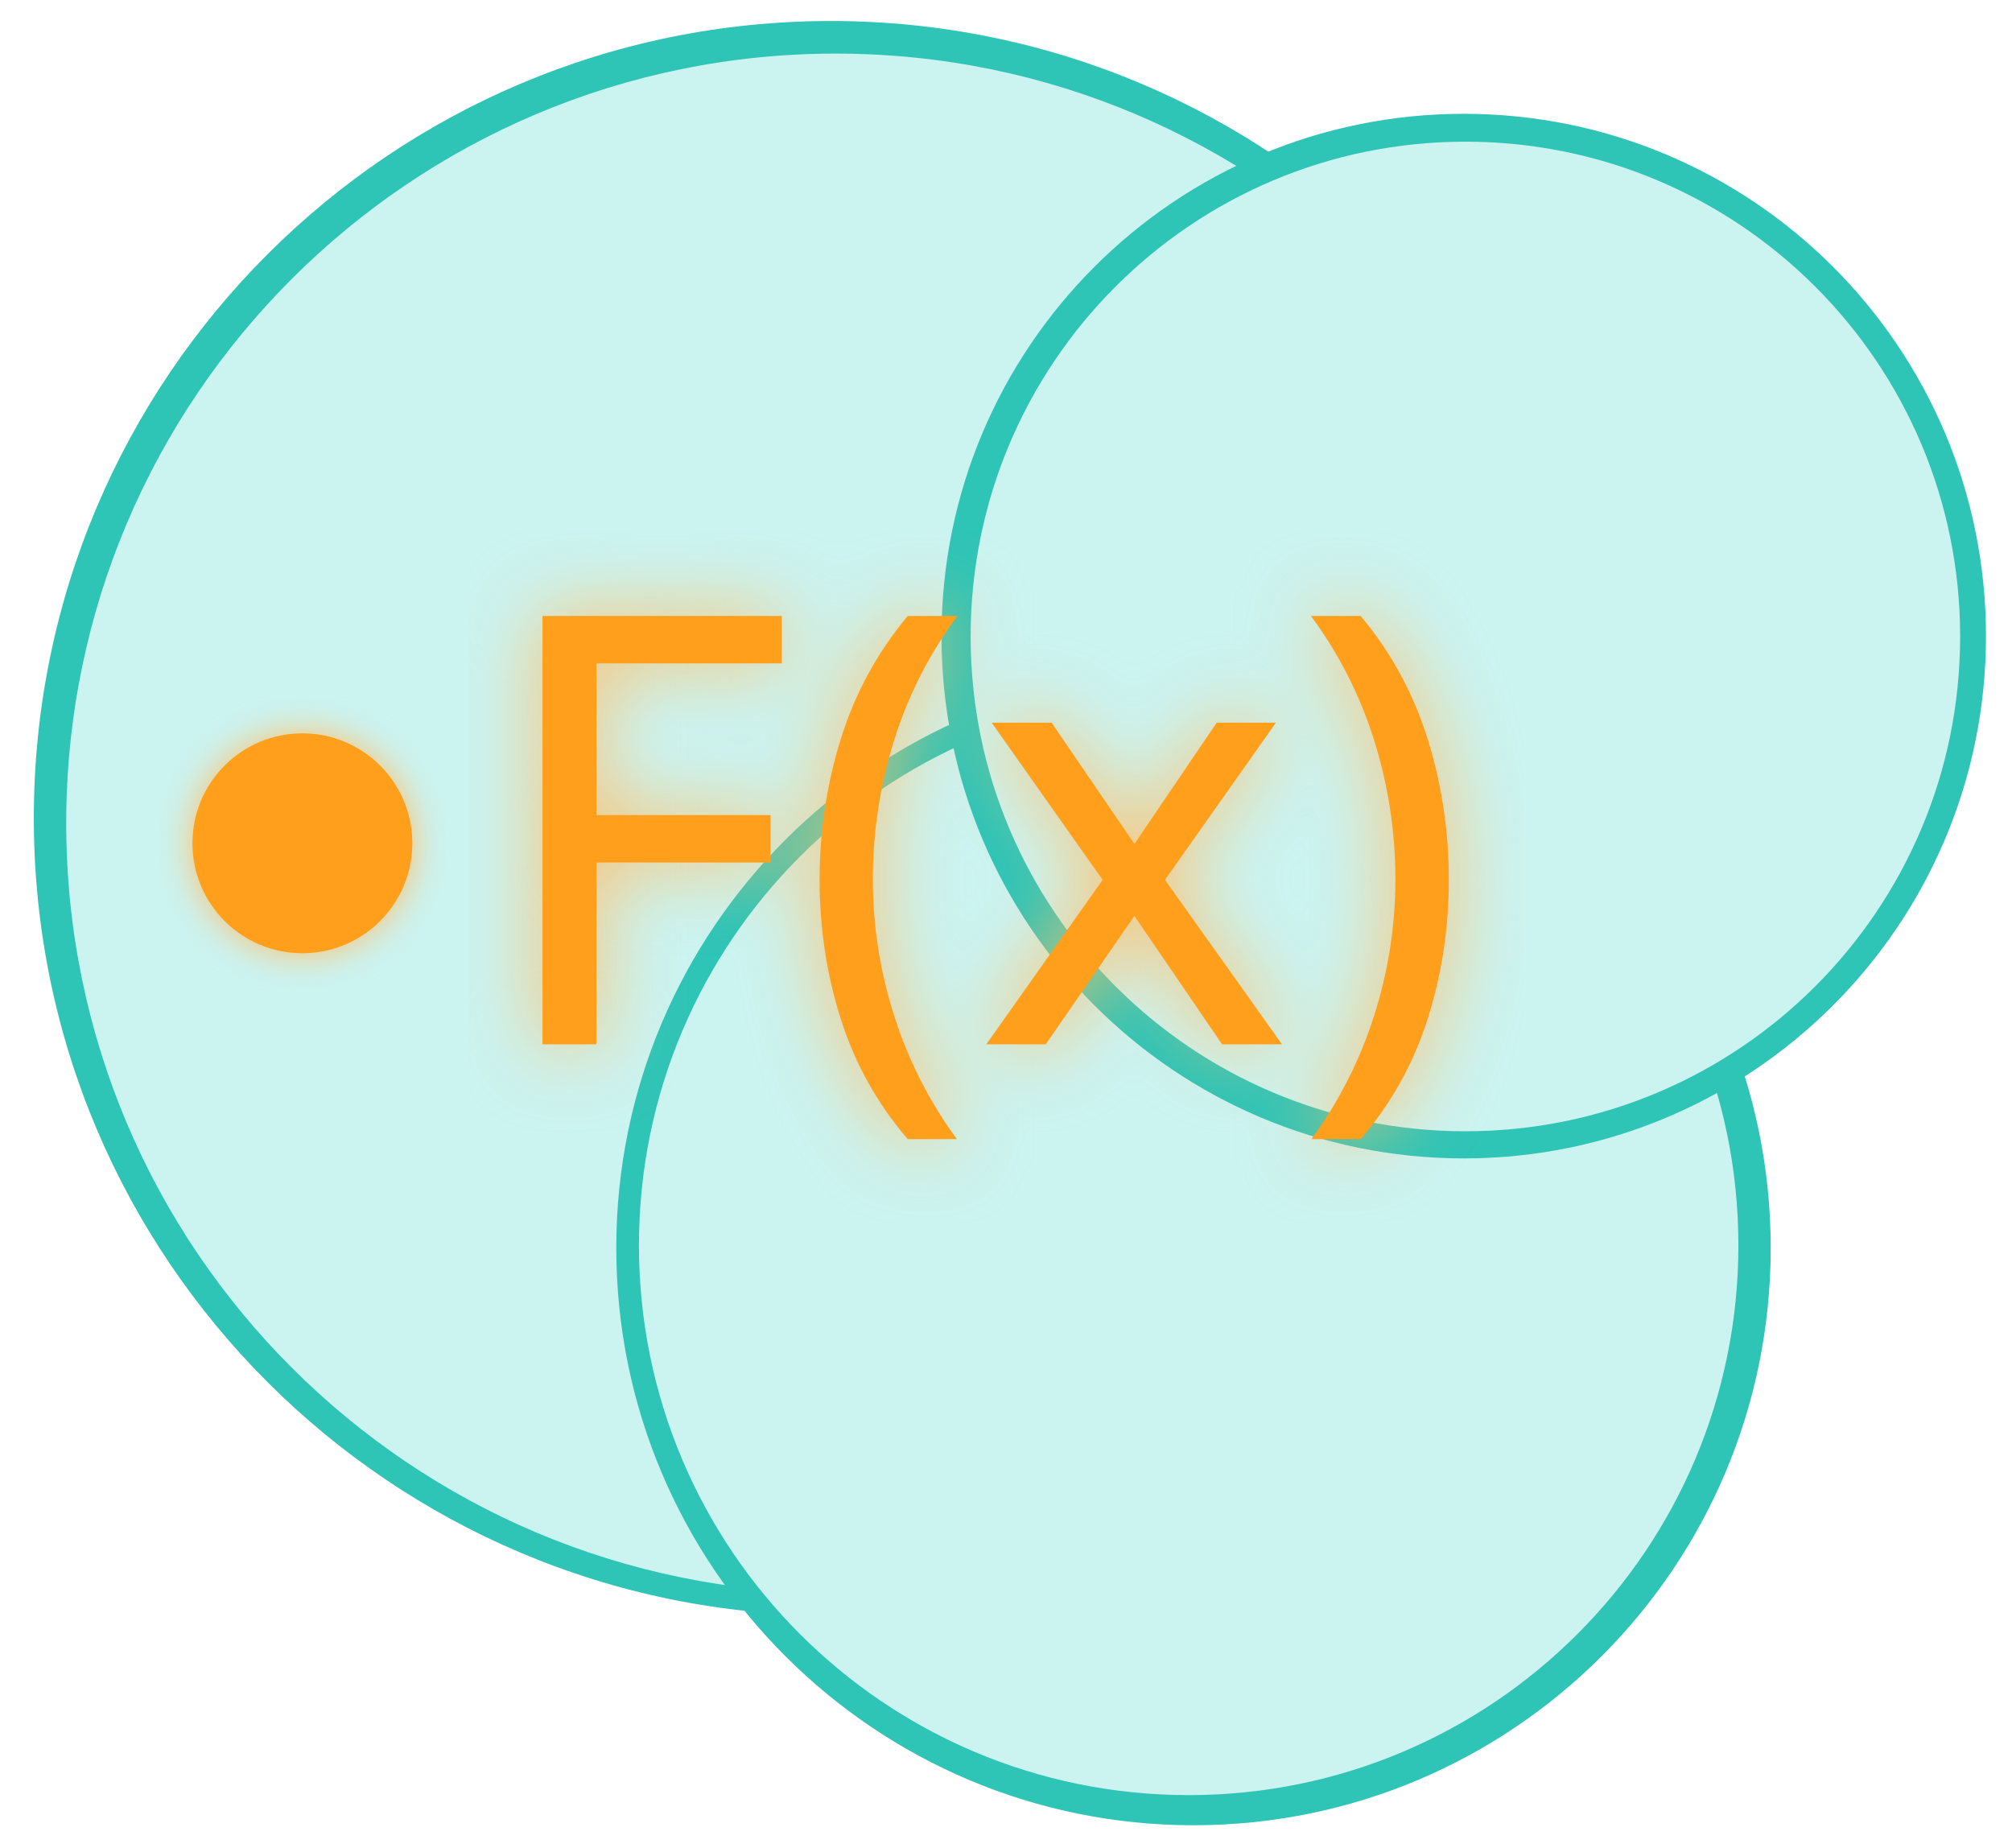
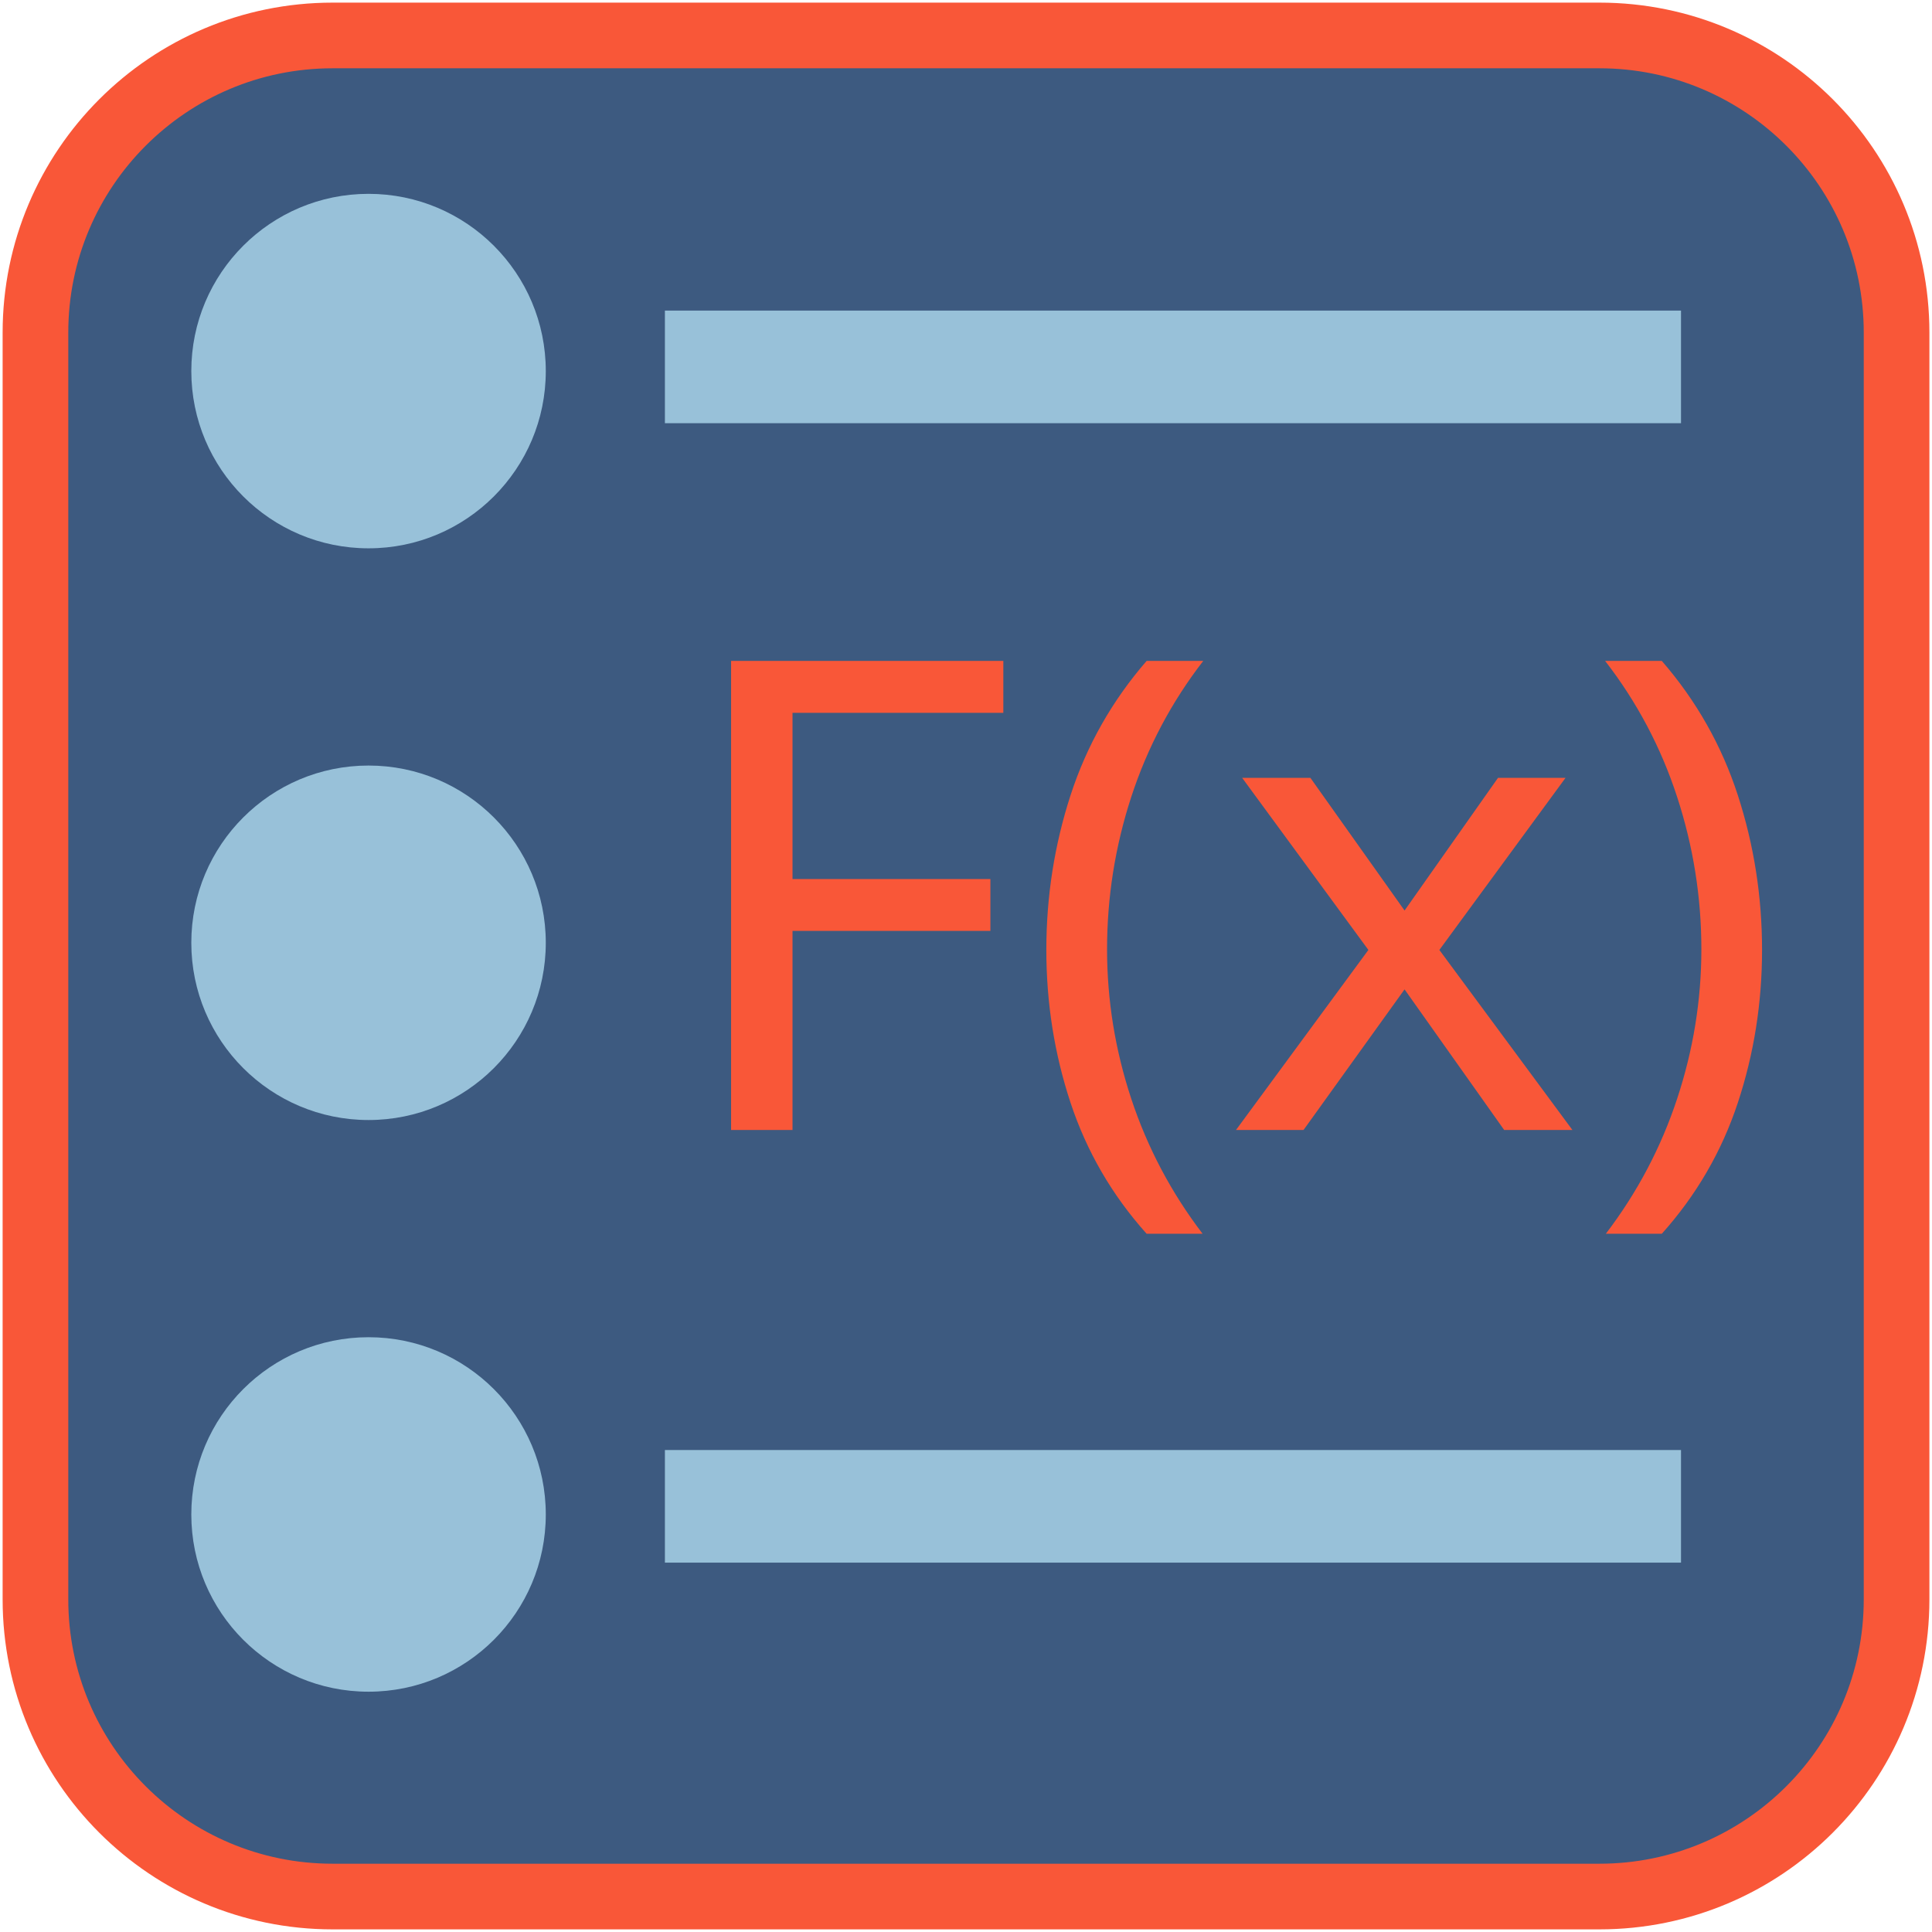
- <svg xmlns="http://www.w3.org/2000/svg" width="183mm" height="168mm" viewBox="0 0 183 168" version="1.1" id="svg5">
-   <defs id="defs2">
-     <filter style="color-interpolation-filters:sRGB" id="filter33331" x="-0.192" y="-0.192" width="1.384" height="1.384">
-       <feGaussianBlur stdDeviation="1.6" id="feGaussianBlur33333" />
-     </filter>
-     <filter style="color-interpolation-filters:sRGB" id="filter33339" x="-0.081" y="-0.16" width="1.163" height="1.32">
-       <feGaussianBlur stdDeviation="3.498" id="feGaussianBlur33341" />
-     </filter>
-   </defs>
-   <g id="layer1" style="display:inline">
-     <circle style="fill:#2ec4b6;fill-opacity:1;stroke-width:0.274" id="path13453" cx="75.576" cy="74.411" r="72.5" />
-     <circle style="display:inline;fill:#cbf3f0;fill-opacity:1;stroke-width:0.265" id="path13453-6" cx="76.022" cy="74.875" r="70" />
-     <circle style="fill:#2ec4b6;fill-opacity:1;stroke-width:0.278" id="path13739" cx="108.554" cy="113.498" r="52.5" />
-     <circle style="display:inline;fill:#cbf3f0;fill-opacity:1;stroke-width:0.265" id="path13739-2" cx="108.114" cy="113.258" r="50" />
-     <circle style="fill:#2ec4b6;fill-opacity:1;stroke-width:0.684" id="path13867" cx="133.133" cy="57.851" r="47.5" />
-     <circle style="display:inline;fill:#cbf3f0;fill-opacity:1;stroke-width:0.648" id="path13867-7" cx="133.283" cy="57.885" r="45" />
-     <circle style="mix-blend-mode:normal;fill:#ffbf69;fill-opacity:1;stroke-width:0.158;filter:url(#filter33331)" id="path14028" cx="27.503" cy="76.694" r="10" />
-     <text xml:space="preserve" style="font-style:normal;font-weight:normal;font-size:54.561px;line-height:1.25;font-family:sans-serif;opacity:1;mix-blend-mode:normal;fill:#ffbf69;fill-opacity:1;stroke:none;stroke-width:1.364;filter:url(#filter33339)" x="44.041" y="94.971" id="text15736">
-       <tspan id="tspan15734" style="fill:#ffbf69;fill-opacity:1;stroke-width:1.364" x="44.041" y="94.971">F(x)</tspan>
-     </text>
-   </g>
-   <g id="layer2" style="display:inline">
-     <text xml:space="preserve" style="font-style:normal;font-weight:normal;font-size:54.561px;line-height:1.25;font-family:sans-serif;fill:#ff9f1c;fill-opacity:1;stroke:none;stroke-width:1.364" x="44.042" y="94.972" id="text15736-5">
-       <tspan id="tspan15734-4" style="fill:#ff9f1c;fill-opacity:1;stroke-width:1.364" x="44.042" y="94.972">F(x)</tspan>
-     </text>
-     <circle style="mix-blend-mode:normal;fill:#ff9f1c;fill-opacity:1;stroke-width:0.158" id="path14028-2" cx="27.503" cy="76.694" r="10" />
-   </g>
+ <svg xmlns="http://www.w3.org/2000/svg" version="1.1" id="Layer_1" x="0px" y="0px" viewBox="0 0 617.95 617.95" style="enable-background:new 0 0 617.95 617.95;" xml:space="preserve">
+   <style type="text/css">
+ 	.st0{fill:#3D5A80;stroke:#F95738;stroke-width:21;stroke-miterlimit:10;}
+ 	.st1{fill:#98C1D9;}
+ 	.st2{fill:#F95738;}
+ 	.st3{font-family:'AdobeDevanagari-Regular';}
+ 	.st4{font-size:210.128px;}
+ </style>
+   <path class="st0" d="M511.57,606.61H106.39c-52.49,0-95.05-42.55-95.05-95.05V106.39c0-52.49,42.55-95.05,95.05-95.05h405.18  c52.49,0,95.05,42.55,95.05,95.05v405.18C606.61,564.06,564.06,606.61,511.57,606.61z" />
+   <circle class="st1" cx="117.88" cy="301.55" r="56.69" />
+   <text transform="matrix(1.0386 0 0 1 212.6743 361.4187)" class="st2 st3 st4">F(x)</text>
+   <circle class="st1" cx="117.88" cy="484.4" r="56.69" />
+   <circle class="st1" cx="117.88" cy="118.69" r="56.69" />
+   <rect x="212.67" y="99.34" class="st1" width="325" height="36.02" />
+   <rect x="212.67" y="463.79" class="st1" width="325" height="36.02" />
</svg>
